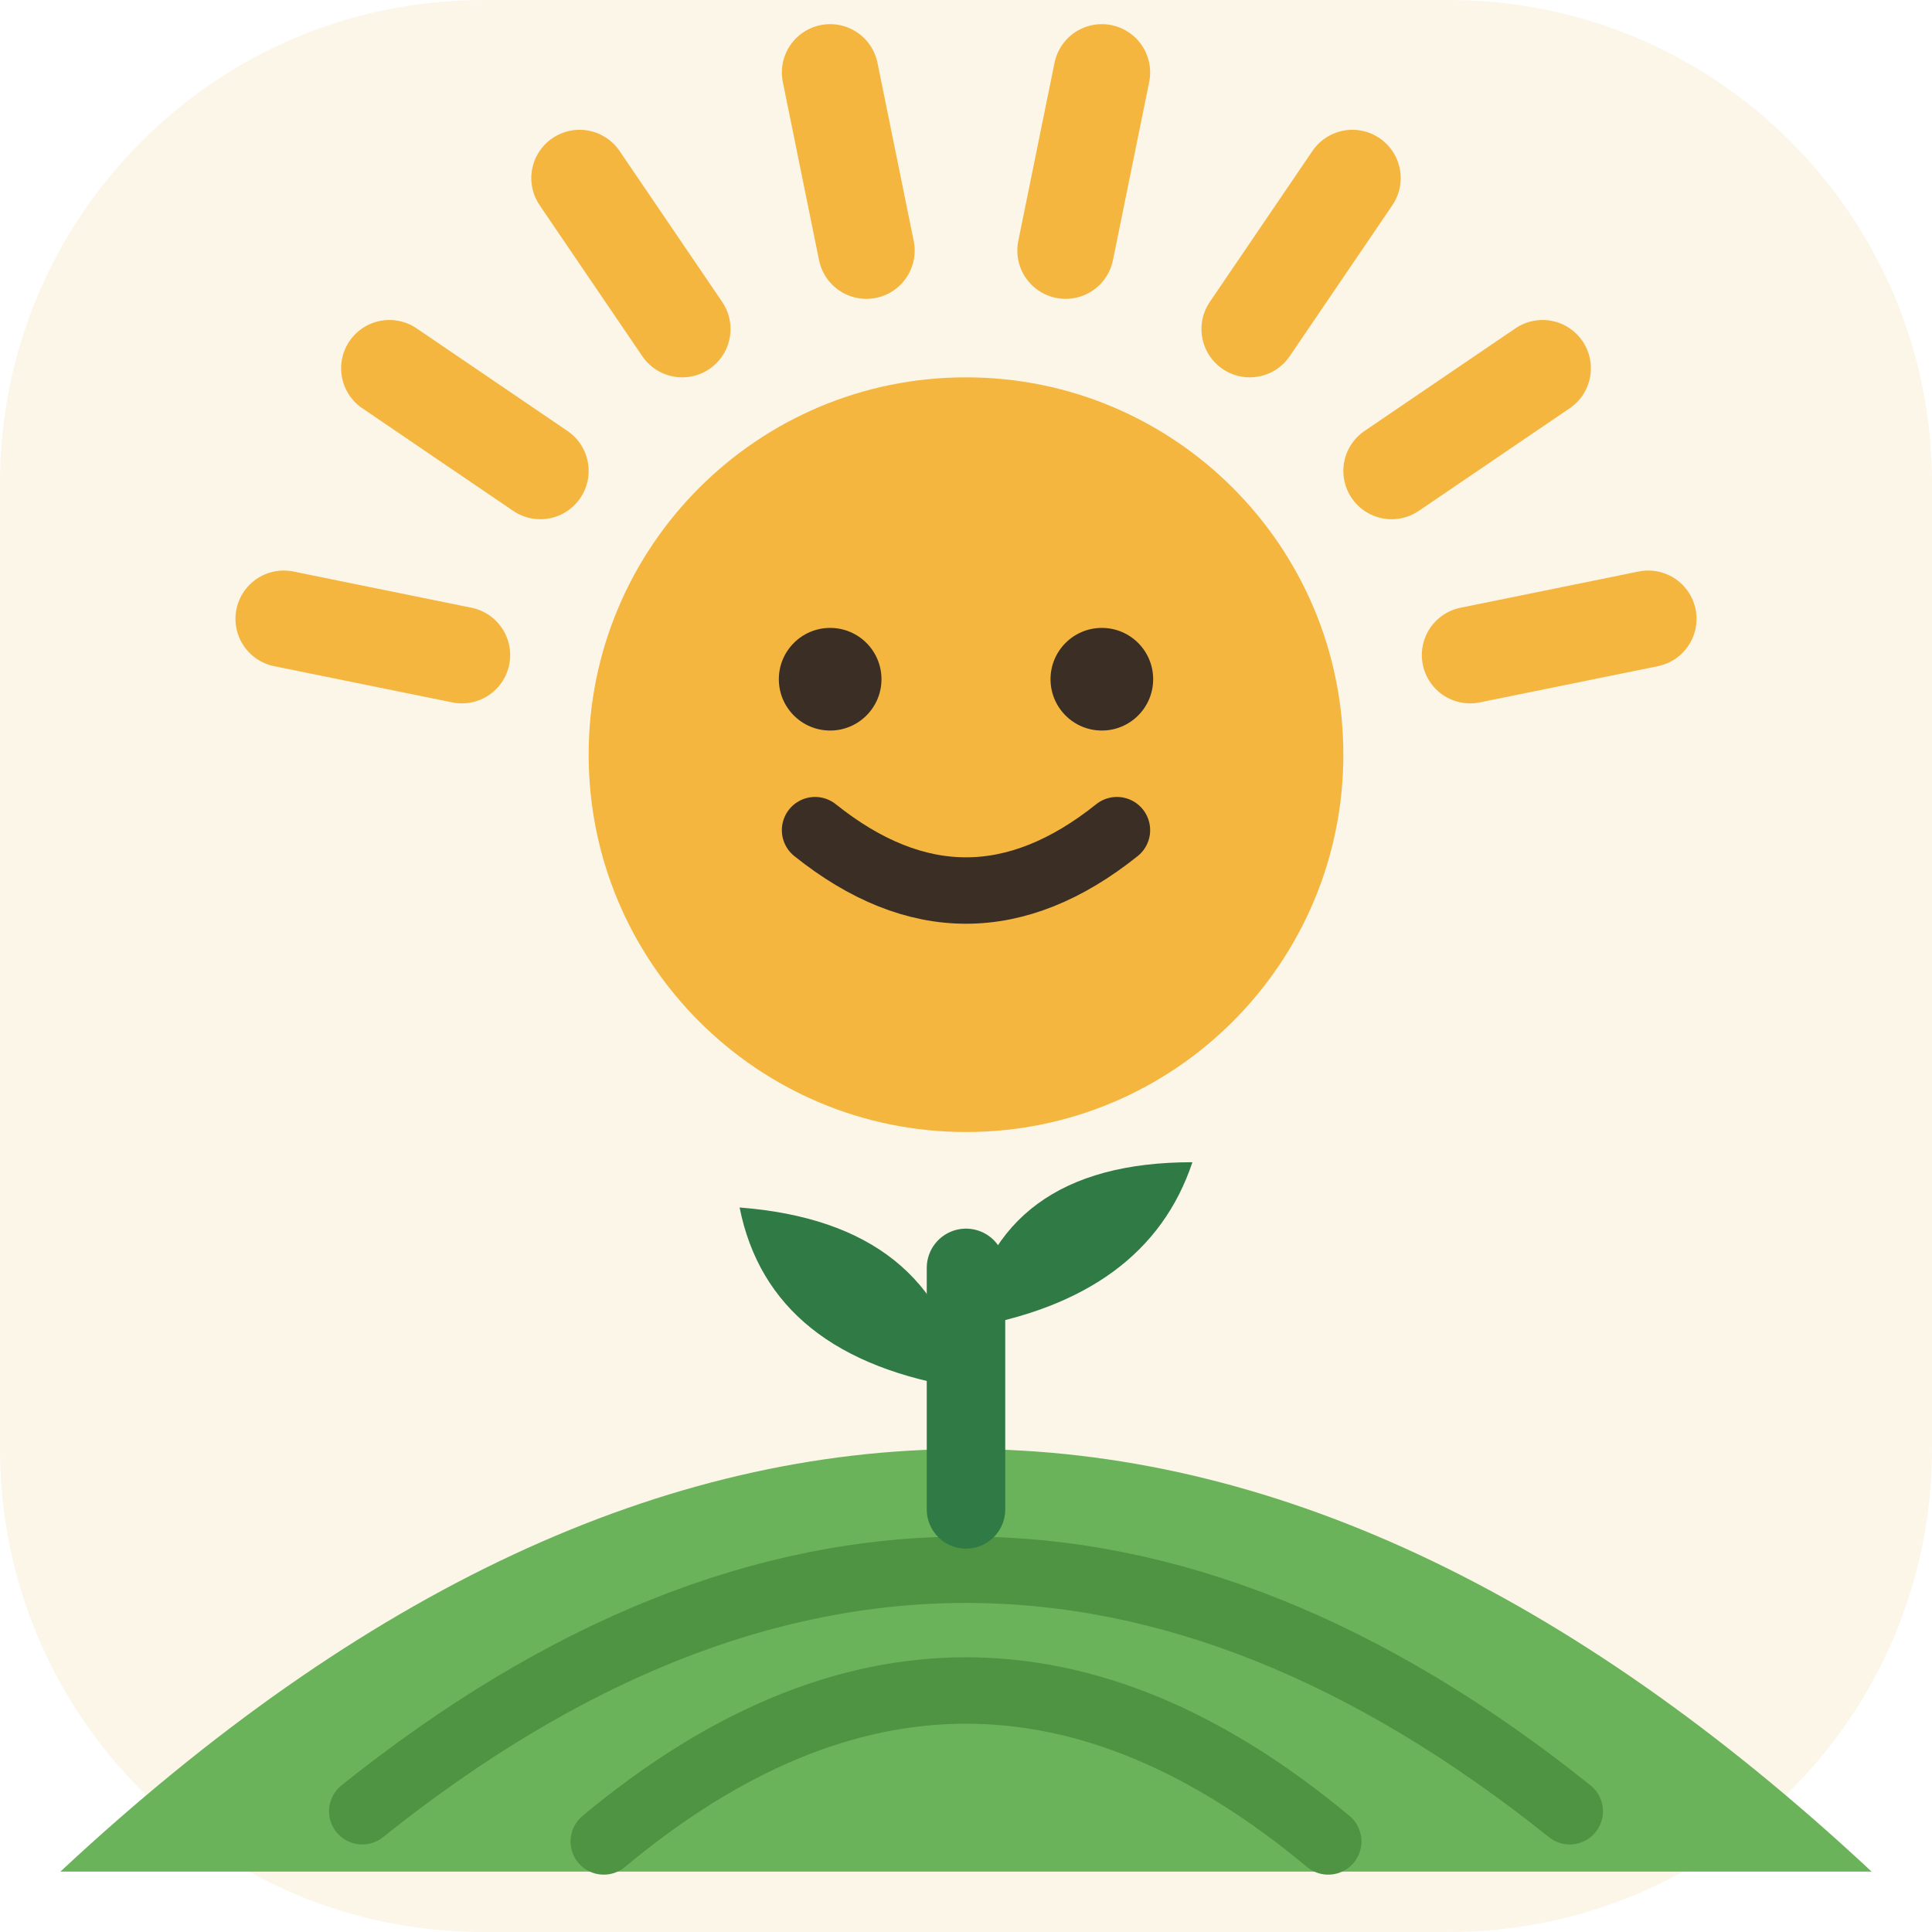
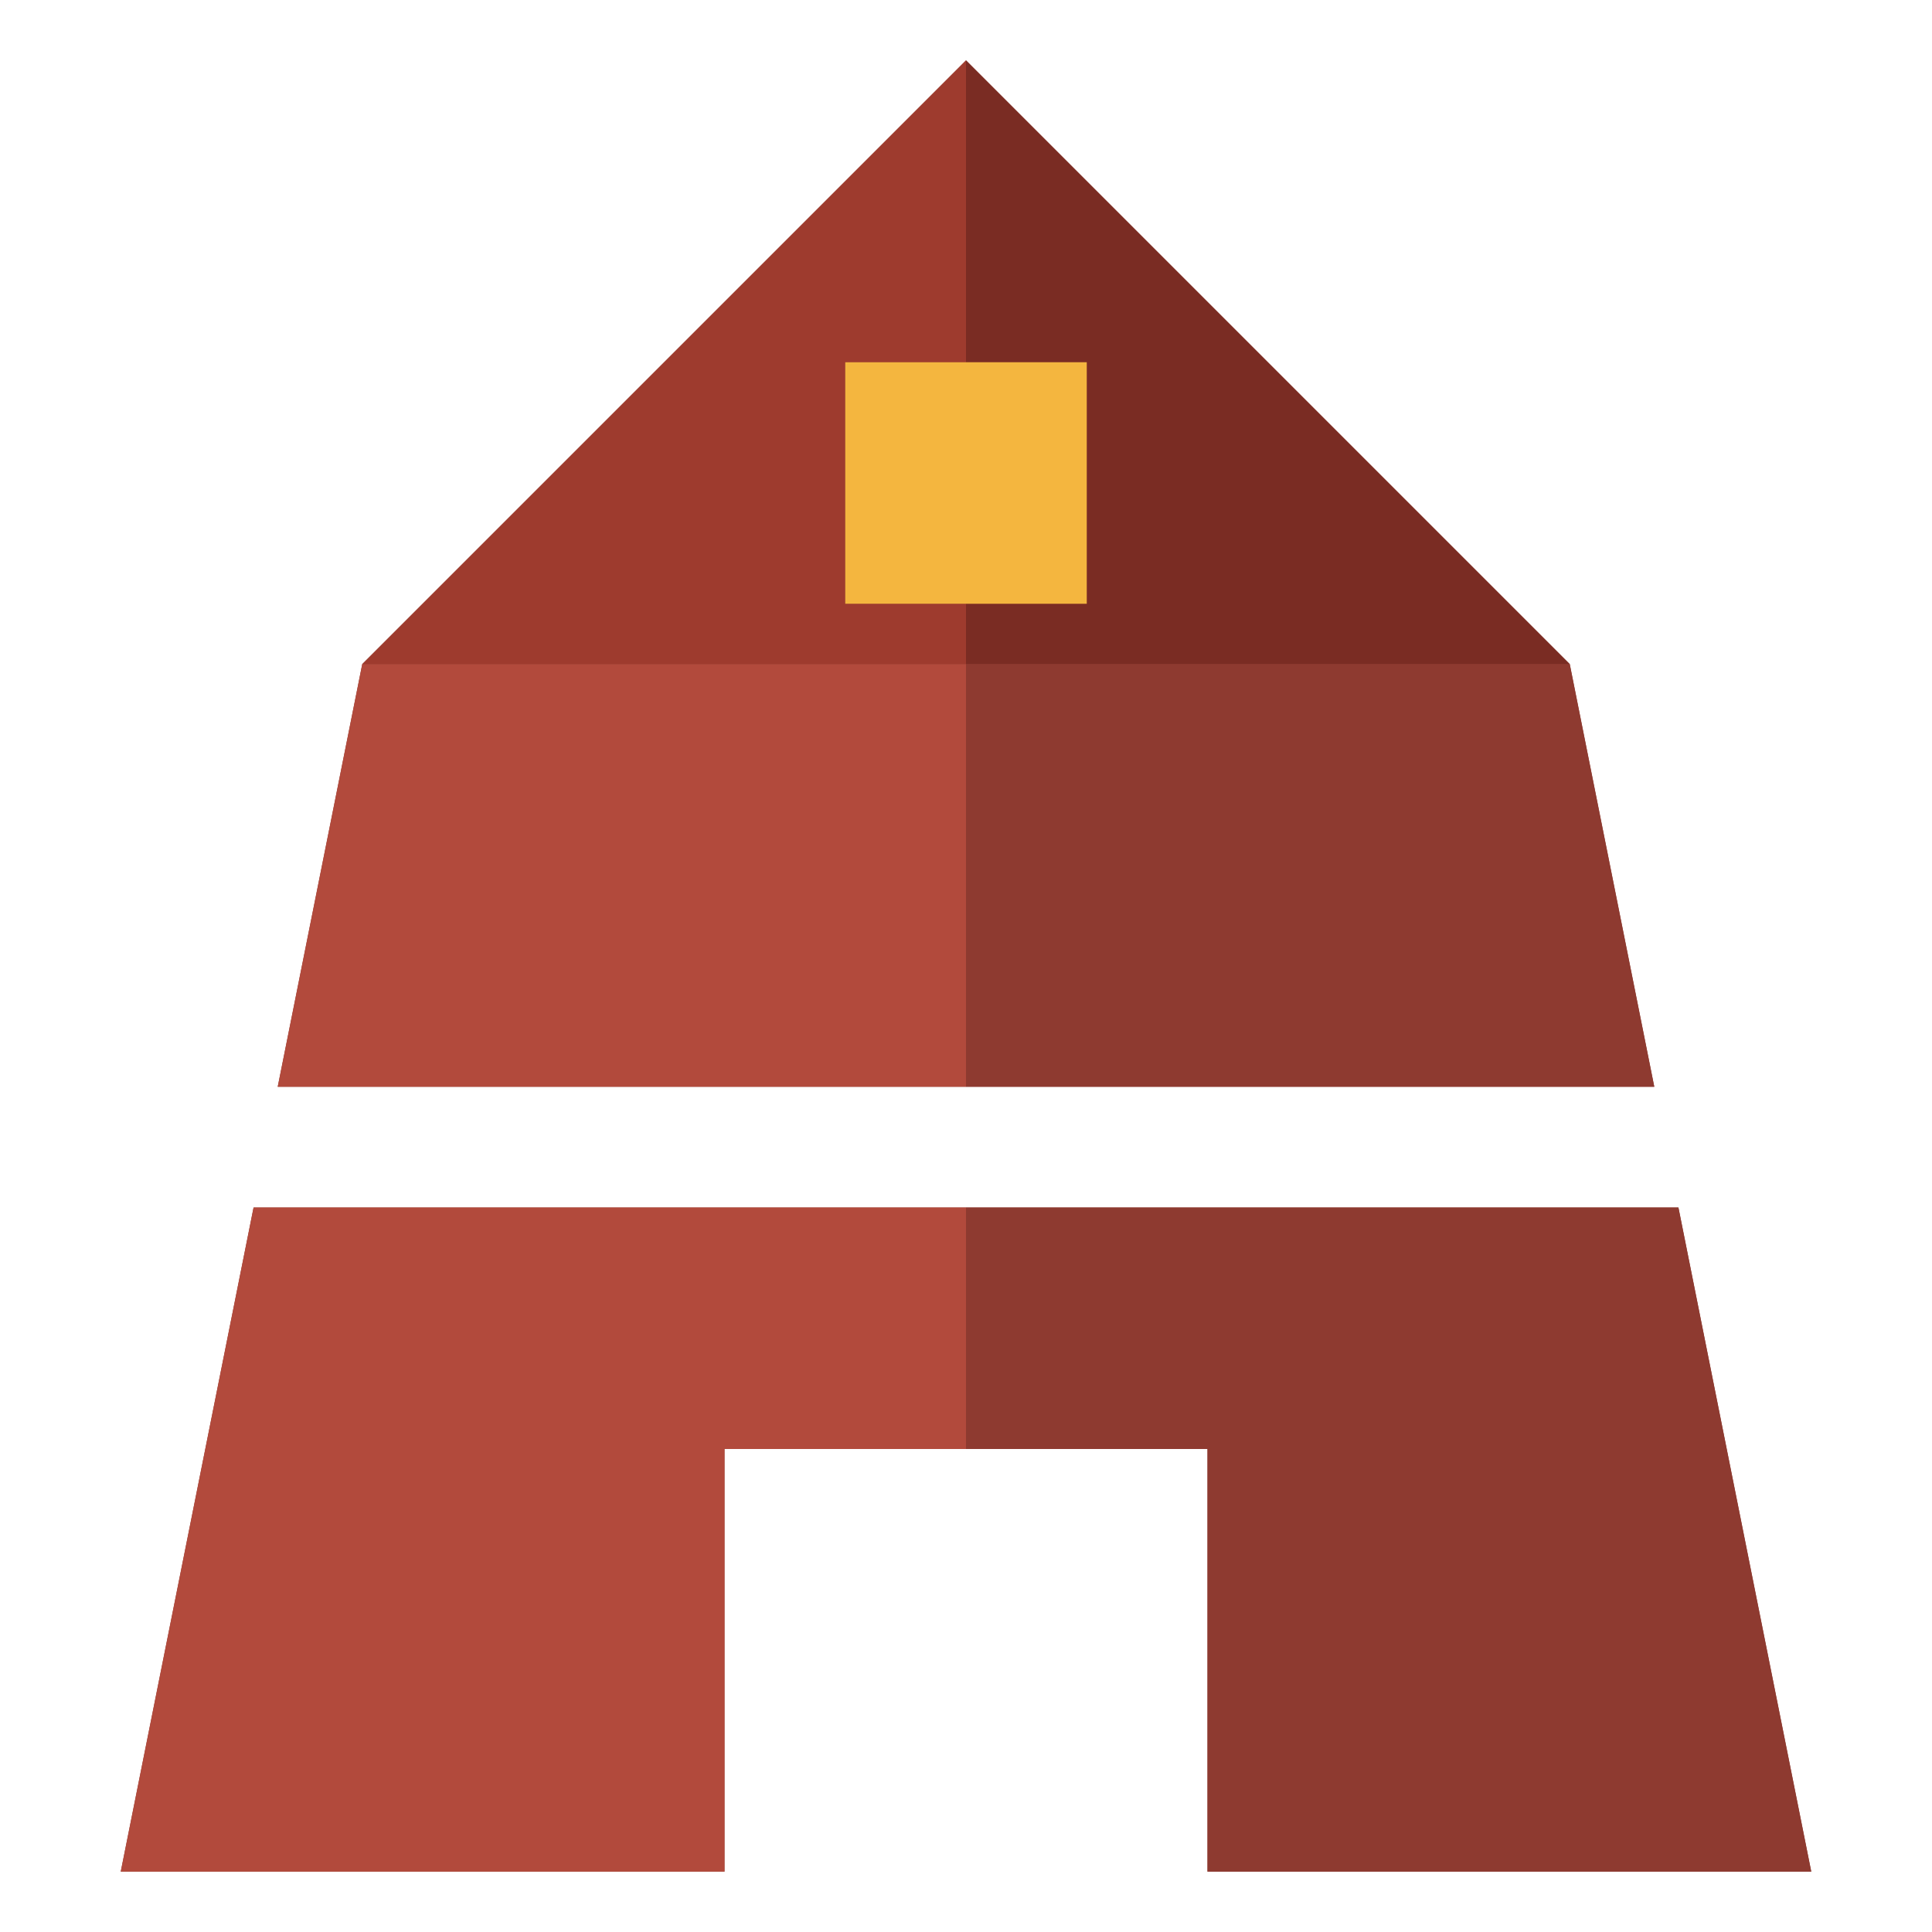
- <svg xmlns="http://www.w3.org/2000/svg" viewBox="0 0 64 64">
-   <rect width="64" height="64" rx="16" fill="#FCF6E8" />
-   <g stroke="#F4B63F" stroke-width="3.2" stroke-linecap="round">
-     <line x1="15.3" y1="21.7" x2="9.4" y2="20.5" />
-     <line x1="17.9" y1="15.6" x2="12.9" y2="12.2" />
-     <line x1="22.6" y1="10.9" x2="19.2" y2="5.9" />
-     <line x1="28.7" y1="8.3" x2="27.5" y2="2.4" />
-     <line x1="35.3" y1="8.3" x2="36.5" y2="2.4" />
-     <line x1="41.4" y1="10.9" x2="44.8" y2="5.9" />
-     <line x1="46.1" y1="15.6" x2="51.1" y2="12.2" />
-     <line x1="48.7" y1="21.7" x2="54.6" y2="20.5" />
-   </g>
-   <circle cx="32" cy="25" r="12.5" fill="#F4B63F" />
-   <circle cx="27.5" cy="22.5" r="1.7" fill="#3A2E25" />
-   <circle cx="36.5" cy="22.5" r="1.7" fill="#3A2E25" />
-   <path d="M27 27.5 Q32 31.5 37 27.5" fill="none" stroke="#3A2E25" stroke-width="2.2" stroke-linecap="round" />
-   <path d="M2 62 Q32 34 62 62 Z" fill="#6BB35A" />
-   <path d="M12 60 Q32 44 52 60M20 61 Q32 51 44 61" fill="none" stroke="#4E9442" stroke-width="2.2" stroke-linecap="round" />
-   <path d="M32 50 V42" stroke="#2F7A45" stroke-width="2.6" stroke-linecap="round" />
-   <path d="M32 46 Q25.5 45 24.5 40 Q31 40.5 32 46Z M32 44 Q38 43 39.5 38.5 Q33 38.5 32 44Z" fill="#2F7A45" />
+ <svg xmlns="http://www.w3.org/2000/svg" viewBox="0 0 64 64" role="img" aria-label="Agrarian">
+   <path d="M12 22L9.2 36L54.8 36L52 22L32 2ZM4 62L24 62L24 48L40 48L40 62L60 62L55.6 40L8.4 40Z" fill="#8e3a30" />
+   <path d="M32 20L28 20L28 12L32 12L32 2L12 22L32 22Z" fill="#9e3b2e" />
+   <path d="M32 2L32 12L36 12L36 20L32 20L32 22L52 22Z" fill="#7a2c23" />
+   <path d="M32 40L8.4 40L4 62L24 62L24 48L32 48ZM32 22L12 22L9.2 36L32 36Z" fill="#b24a3c" />
+   <path d="M55.6 40L32 40L32 48L40 48L40 62L60 62ZM52 22L32 22L32 36L54.8 36Z" fill="#8e3a30" />
+   <path d="M36 12L28 12L28 20L36 20Z" fill="#f4b63f" />
</svg>
